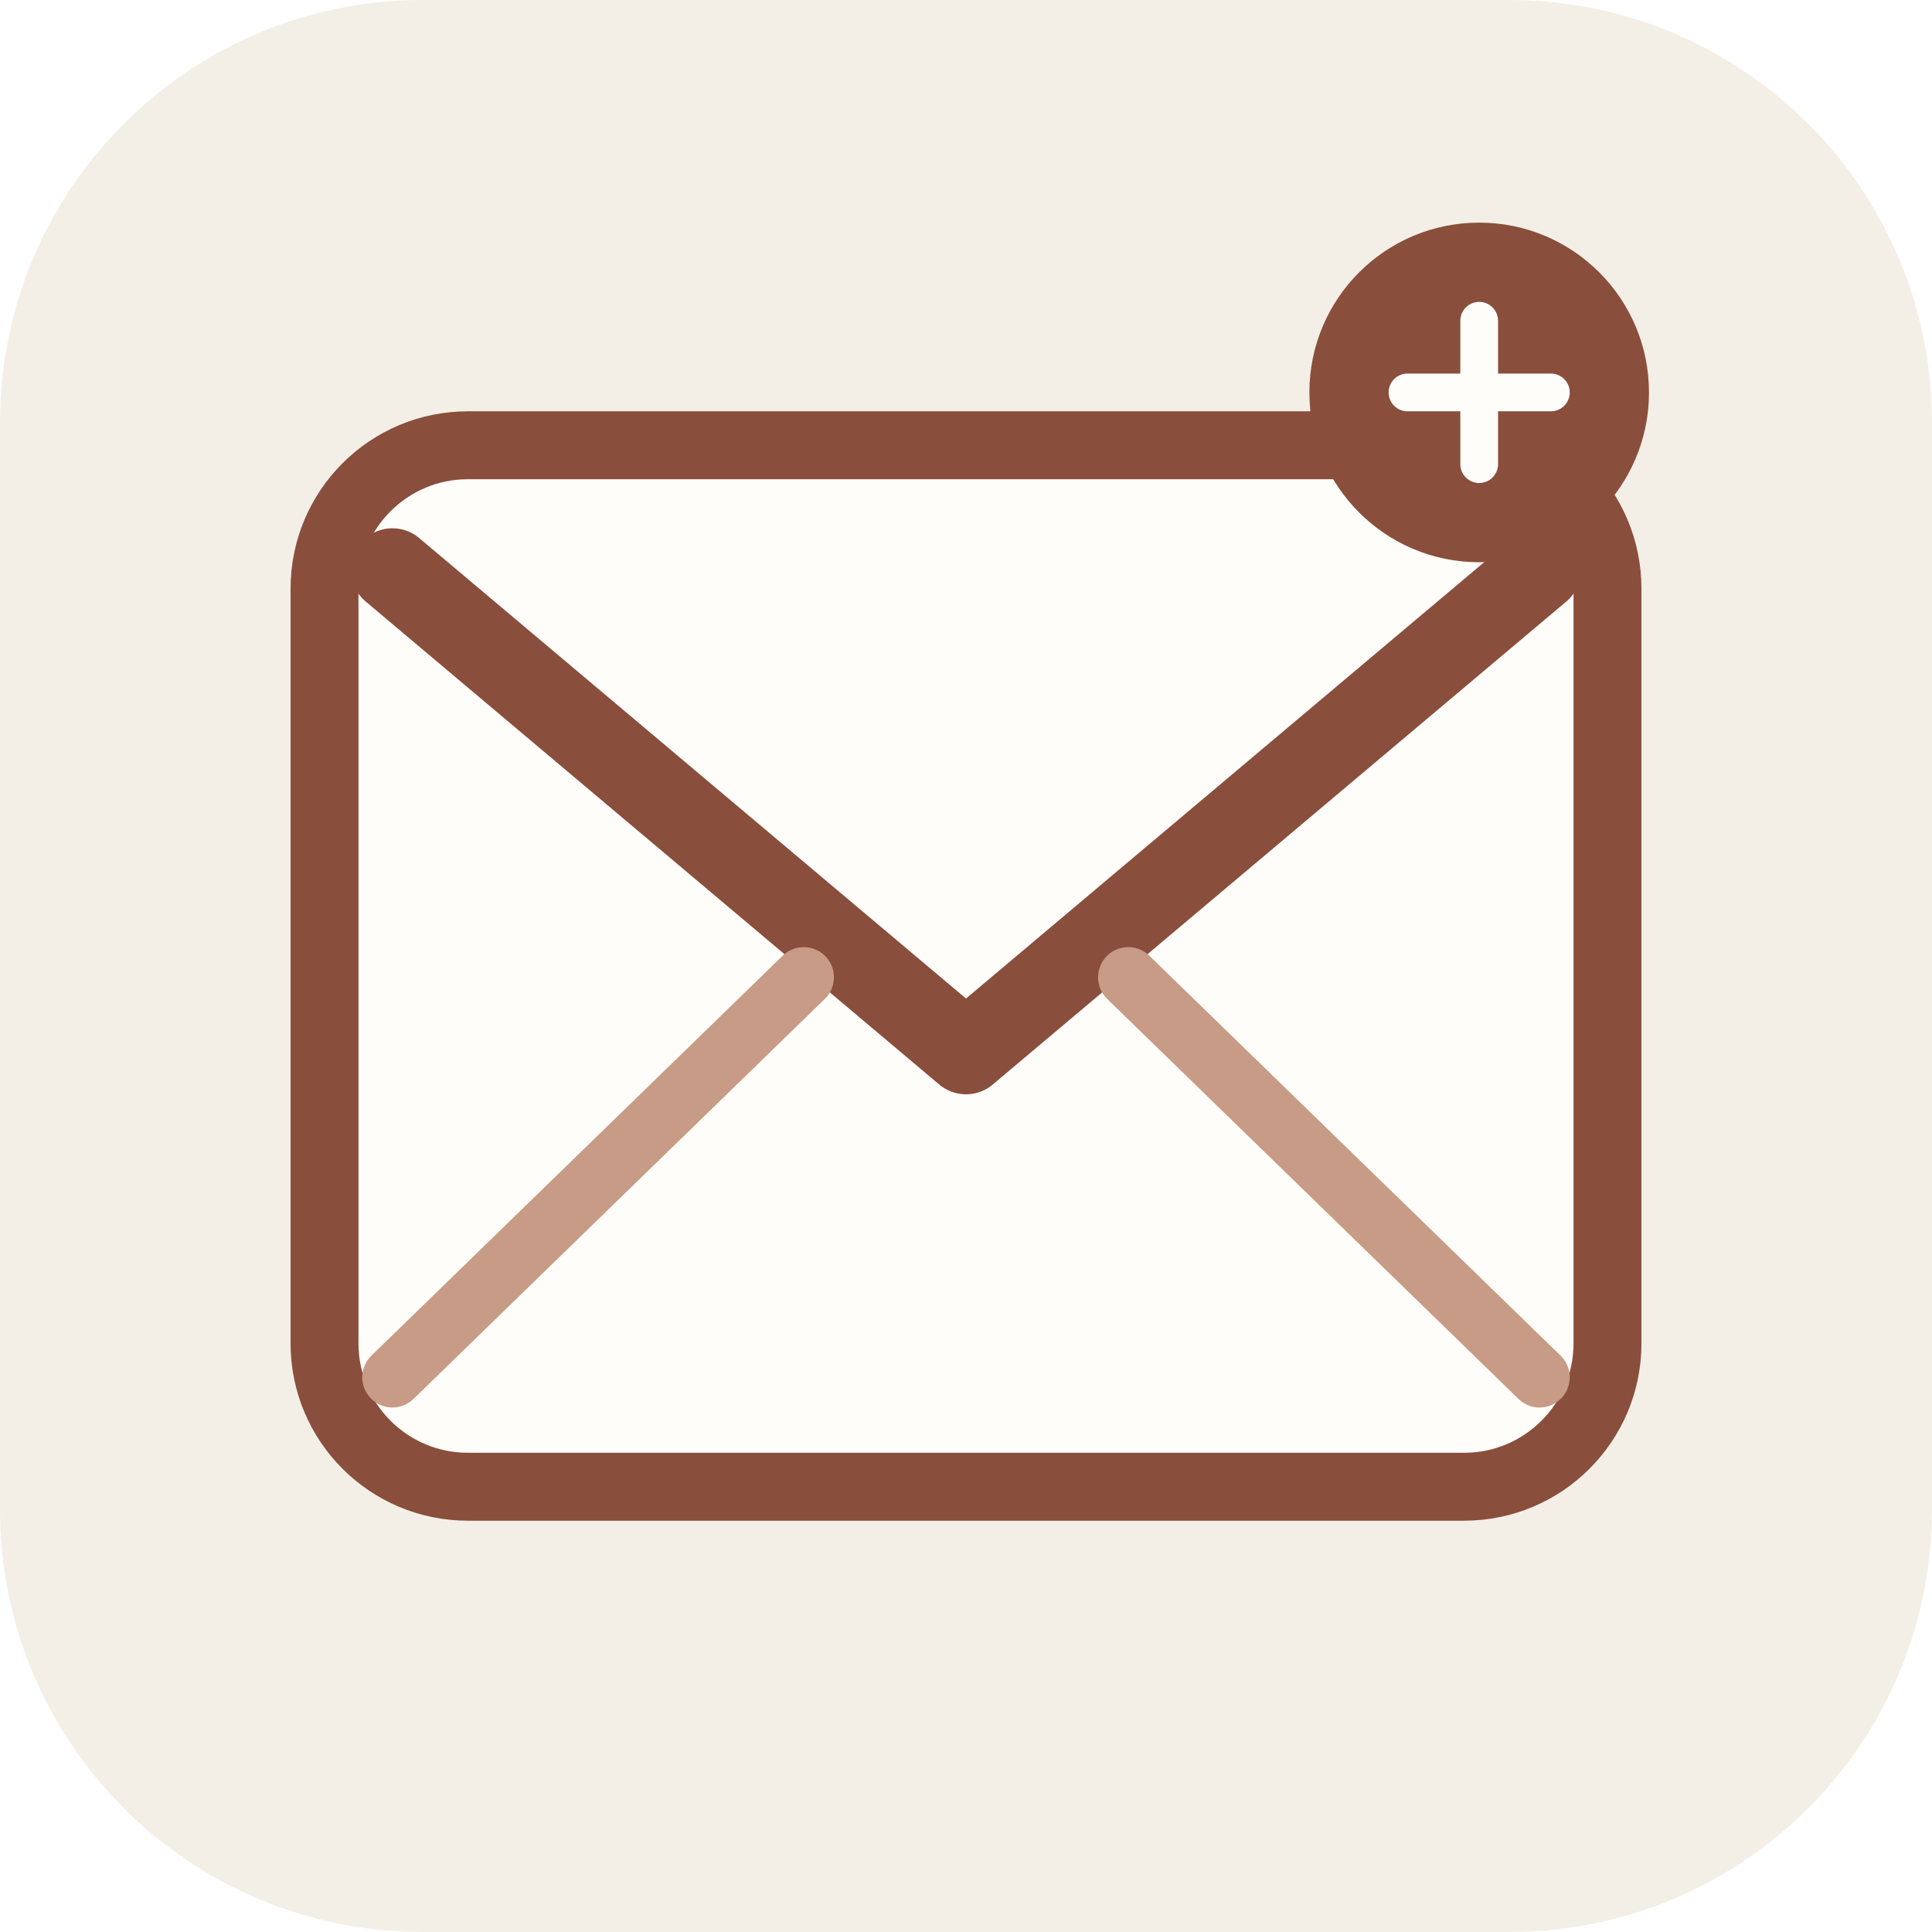
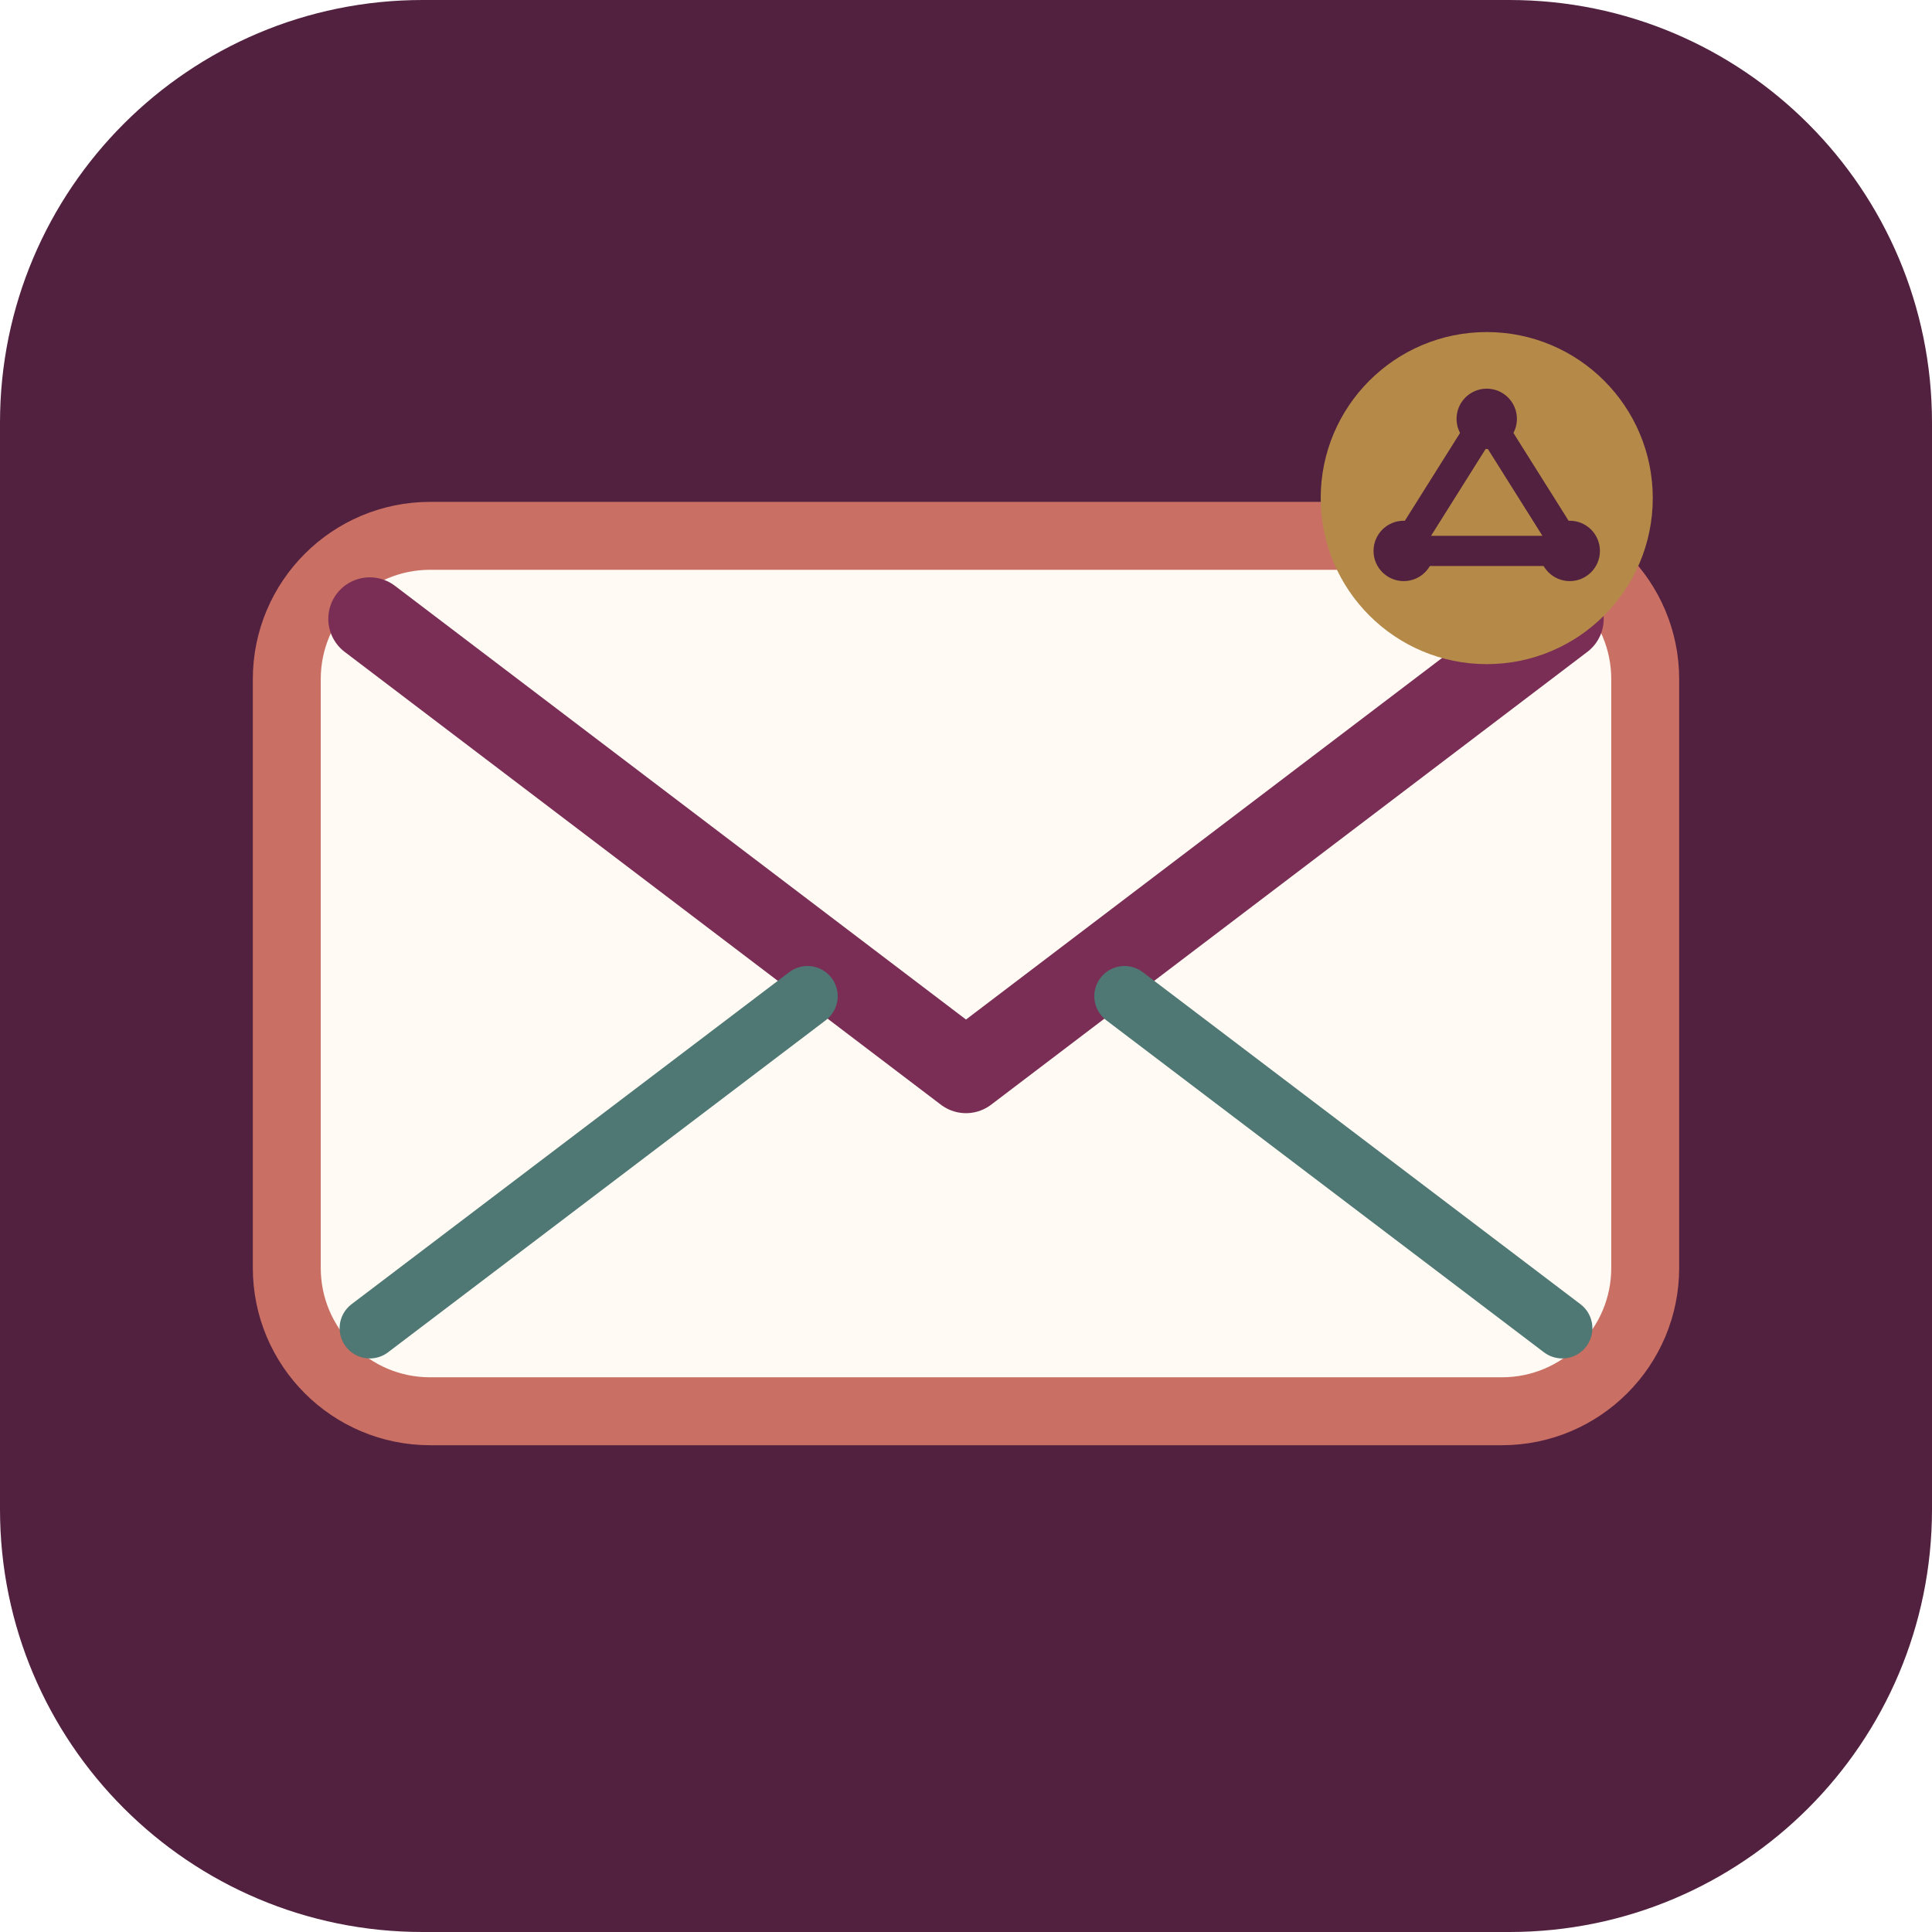
- <svg xmlns="http://www.w3.org/2000/svg" viewBox="0 0 512 512" role="img" aria-label="OutKin envelope icon">
-   <rect width="512" height="512" rx="112" fill="#f4efe6" />
-   <rect x="86" y="118" width="340" height="276" rx="38" fill="#fffdf9" stroke="#8a4e3d" stroke-width="18" />
-   <path d="M104 151 256 279 408 151" fill="none" stroke="#8a4e3d" stroke-width="22" stroke-linecap="round" stroke-linejoin="round" />
-   <path d="M104 365 213 259M408 365 299 259" fill="none" stroke="#c79b85" stroke-width="16" stroke-linecap="round" />
-   <circle cx="392" cy="104" r="45" fill="#8a4e3d" />
-   <path d="M373 104h38M392 85v38" stroke="#fffdf9" stroke-width="10" stroke-linecap="round" />
+ <svg xmlns="http://www.w3.org/2000/svg" viewBox="0 0 512 512" role="img" aria-label="OutKin envelope and connection icon">
+   <rect width="512" height="512" rx="112" fill="#51213f" />
+   <rect x="76" y="142" width="360" height="232" rx="38" fill="#fffaf3" stroke="#c96f63" stroke-width="18" />
+   <path d="M98 164 256 284 414 164" fill="none" stroke="#7a2e55" stroke-width="22" stroke-linecap="round" stroke-linejoin="round" />
+   <path d="M98 352 214 264M414 352 298 264" fill="none" stroke="#4f7773" stroke-width="16" stroke-linecap="round" />
+   <circle cx="394" cy="132" r="44" fill="#b58a49" />
+   <path d="m394 111-22 35h44Z" fill="none" stroke="#51213f" stroke-width="8" stroke-linecap="round" stroke-linejoin="round" />
+   <circle cx="394" cy="111" r="8" fill="#51213f" />
+   <circle cx="372" cy="146" r="8" fill="#51213f" />
+   <circle cx="416" cy="146" r="8" fill="#51213f" />
</svg>
